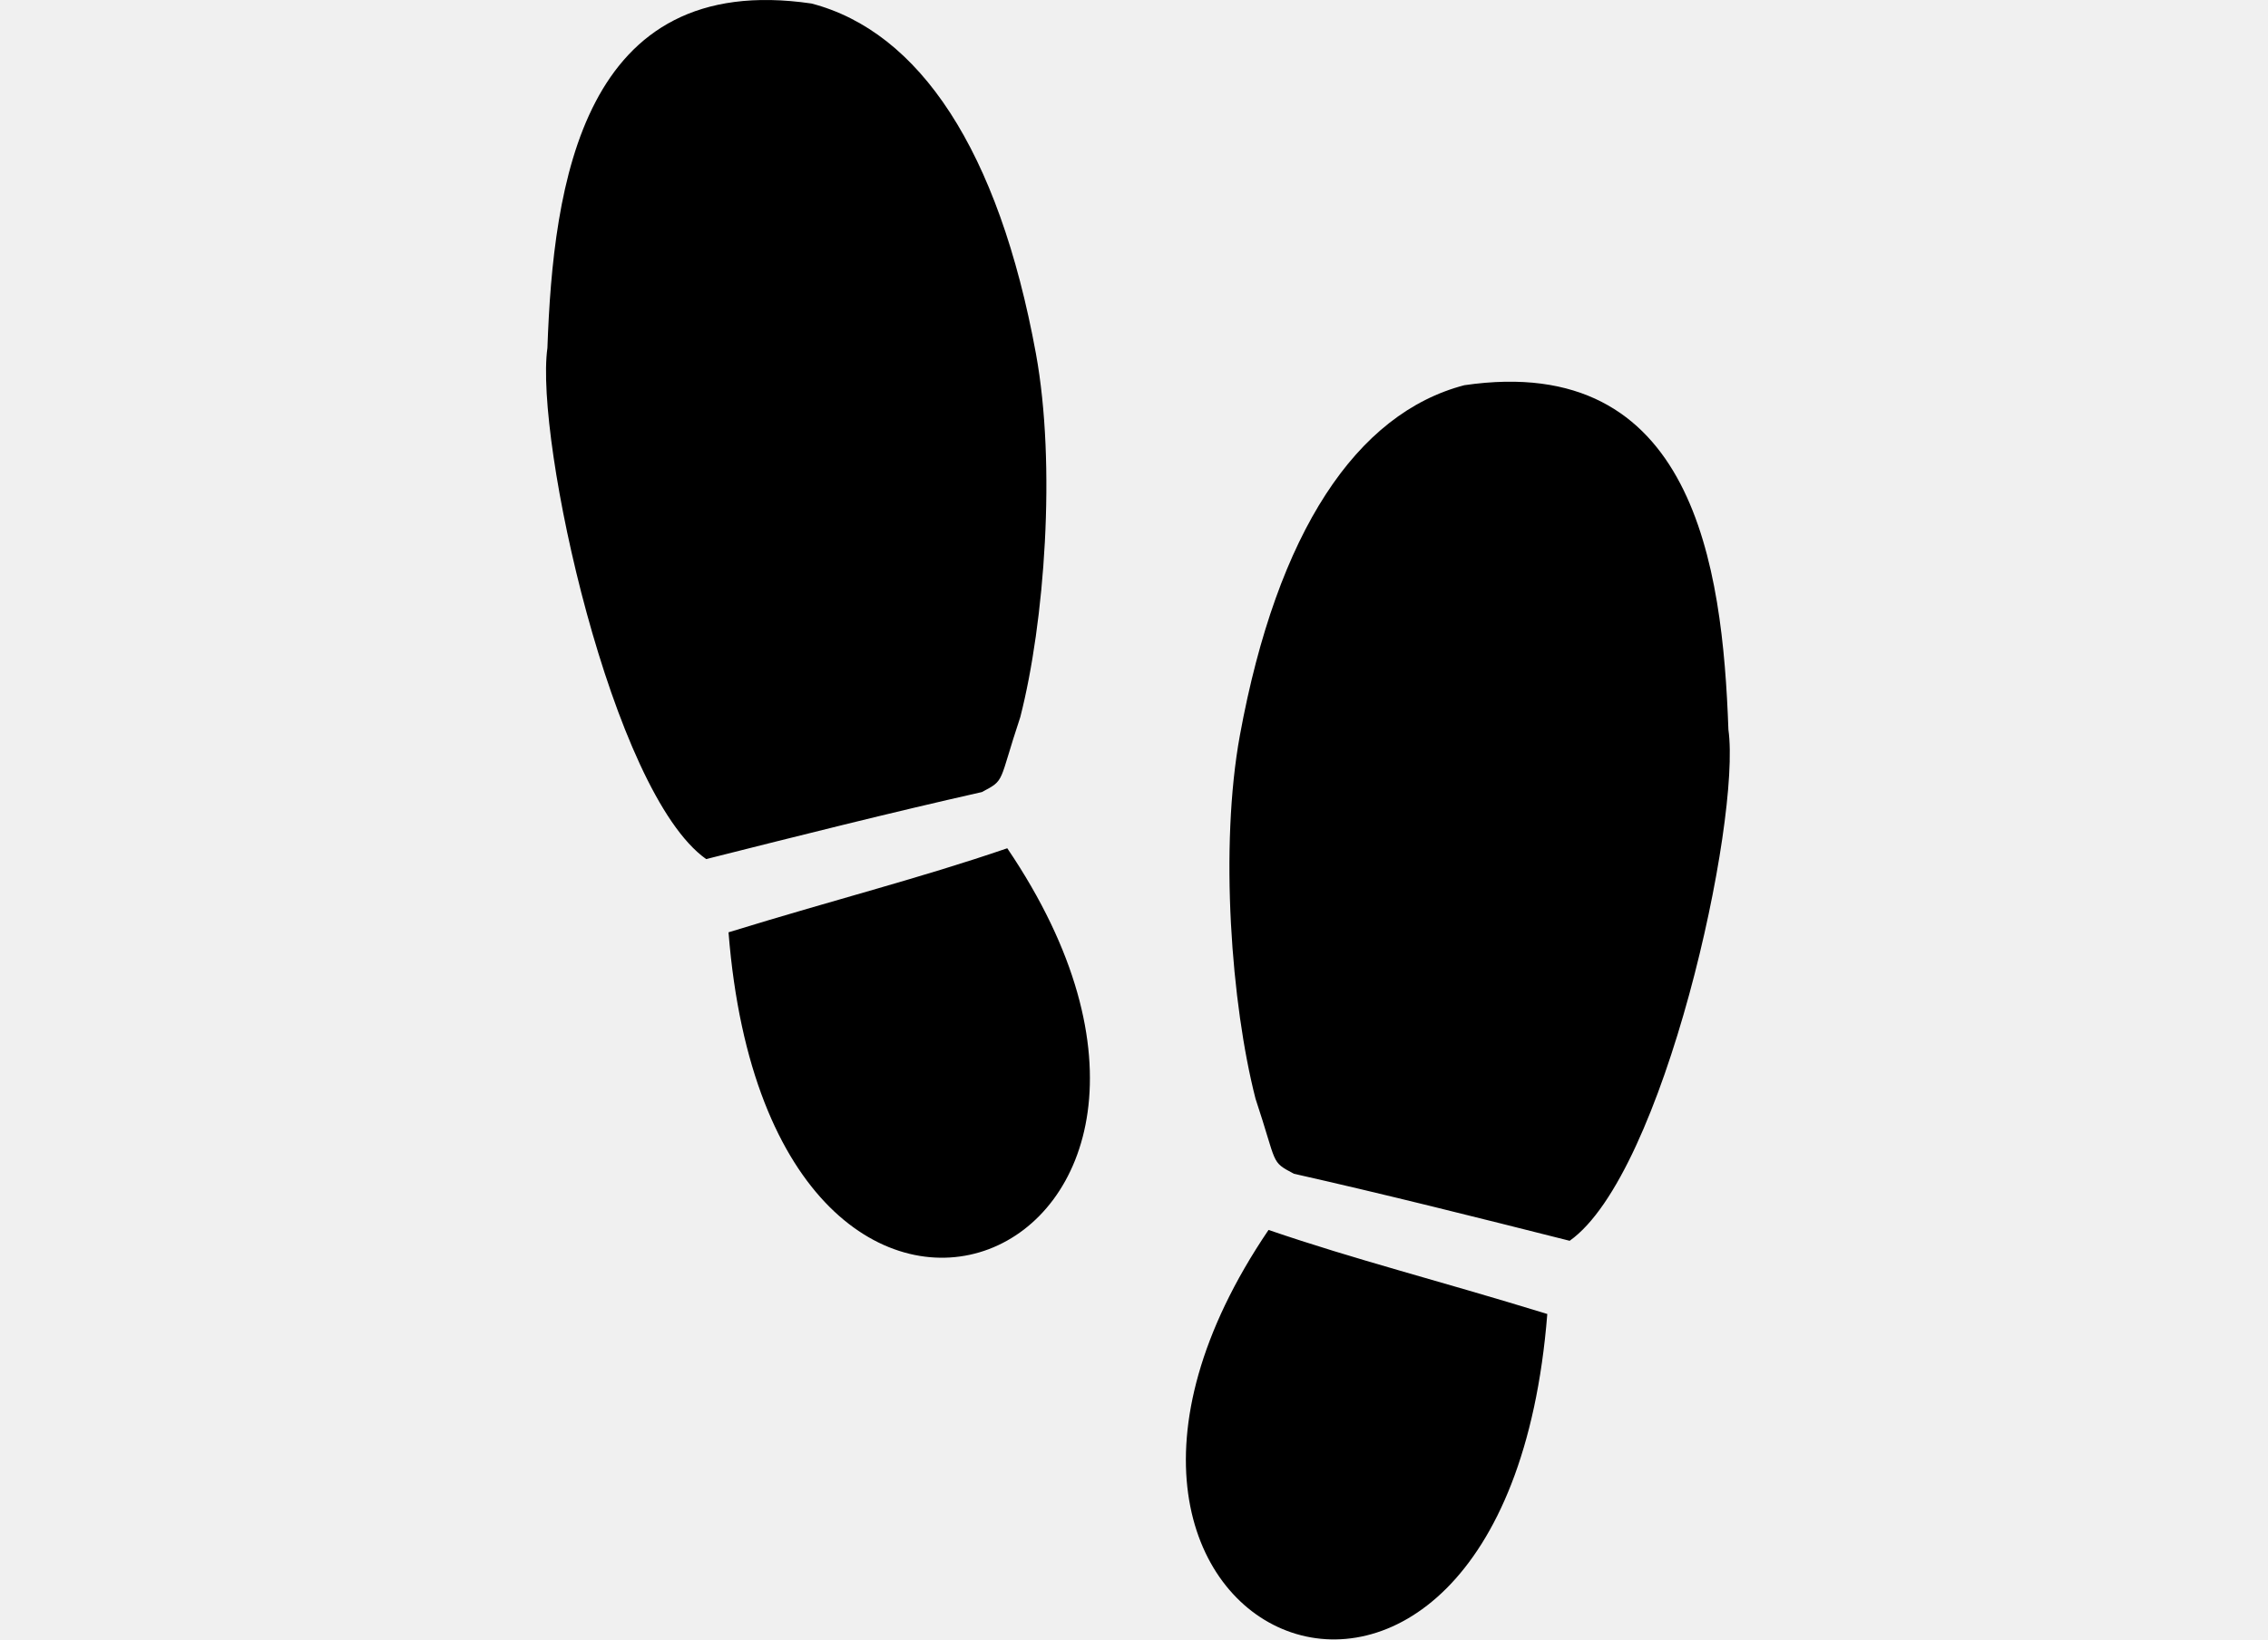
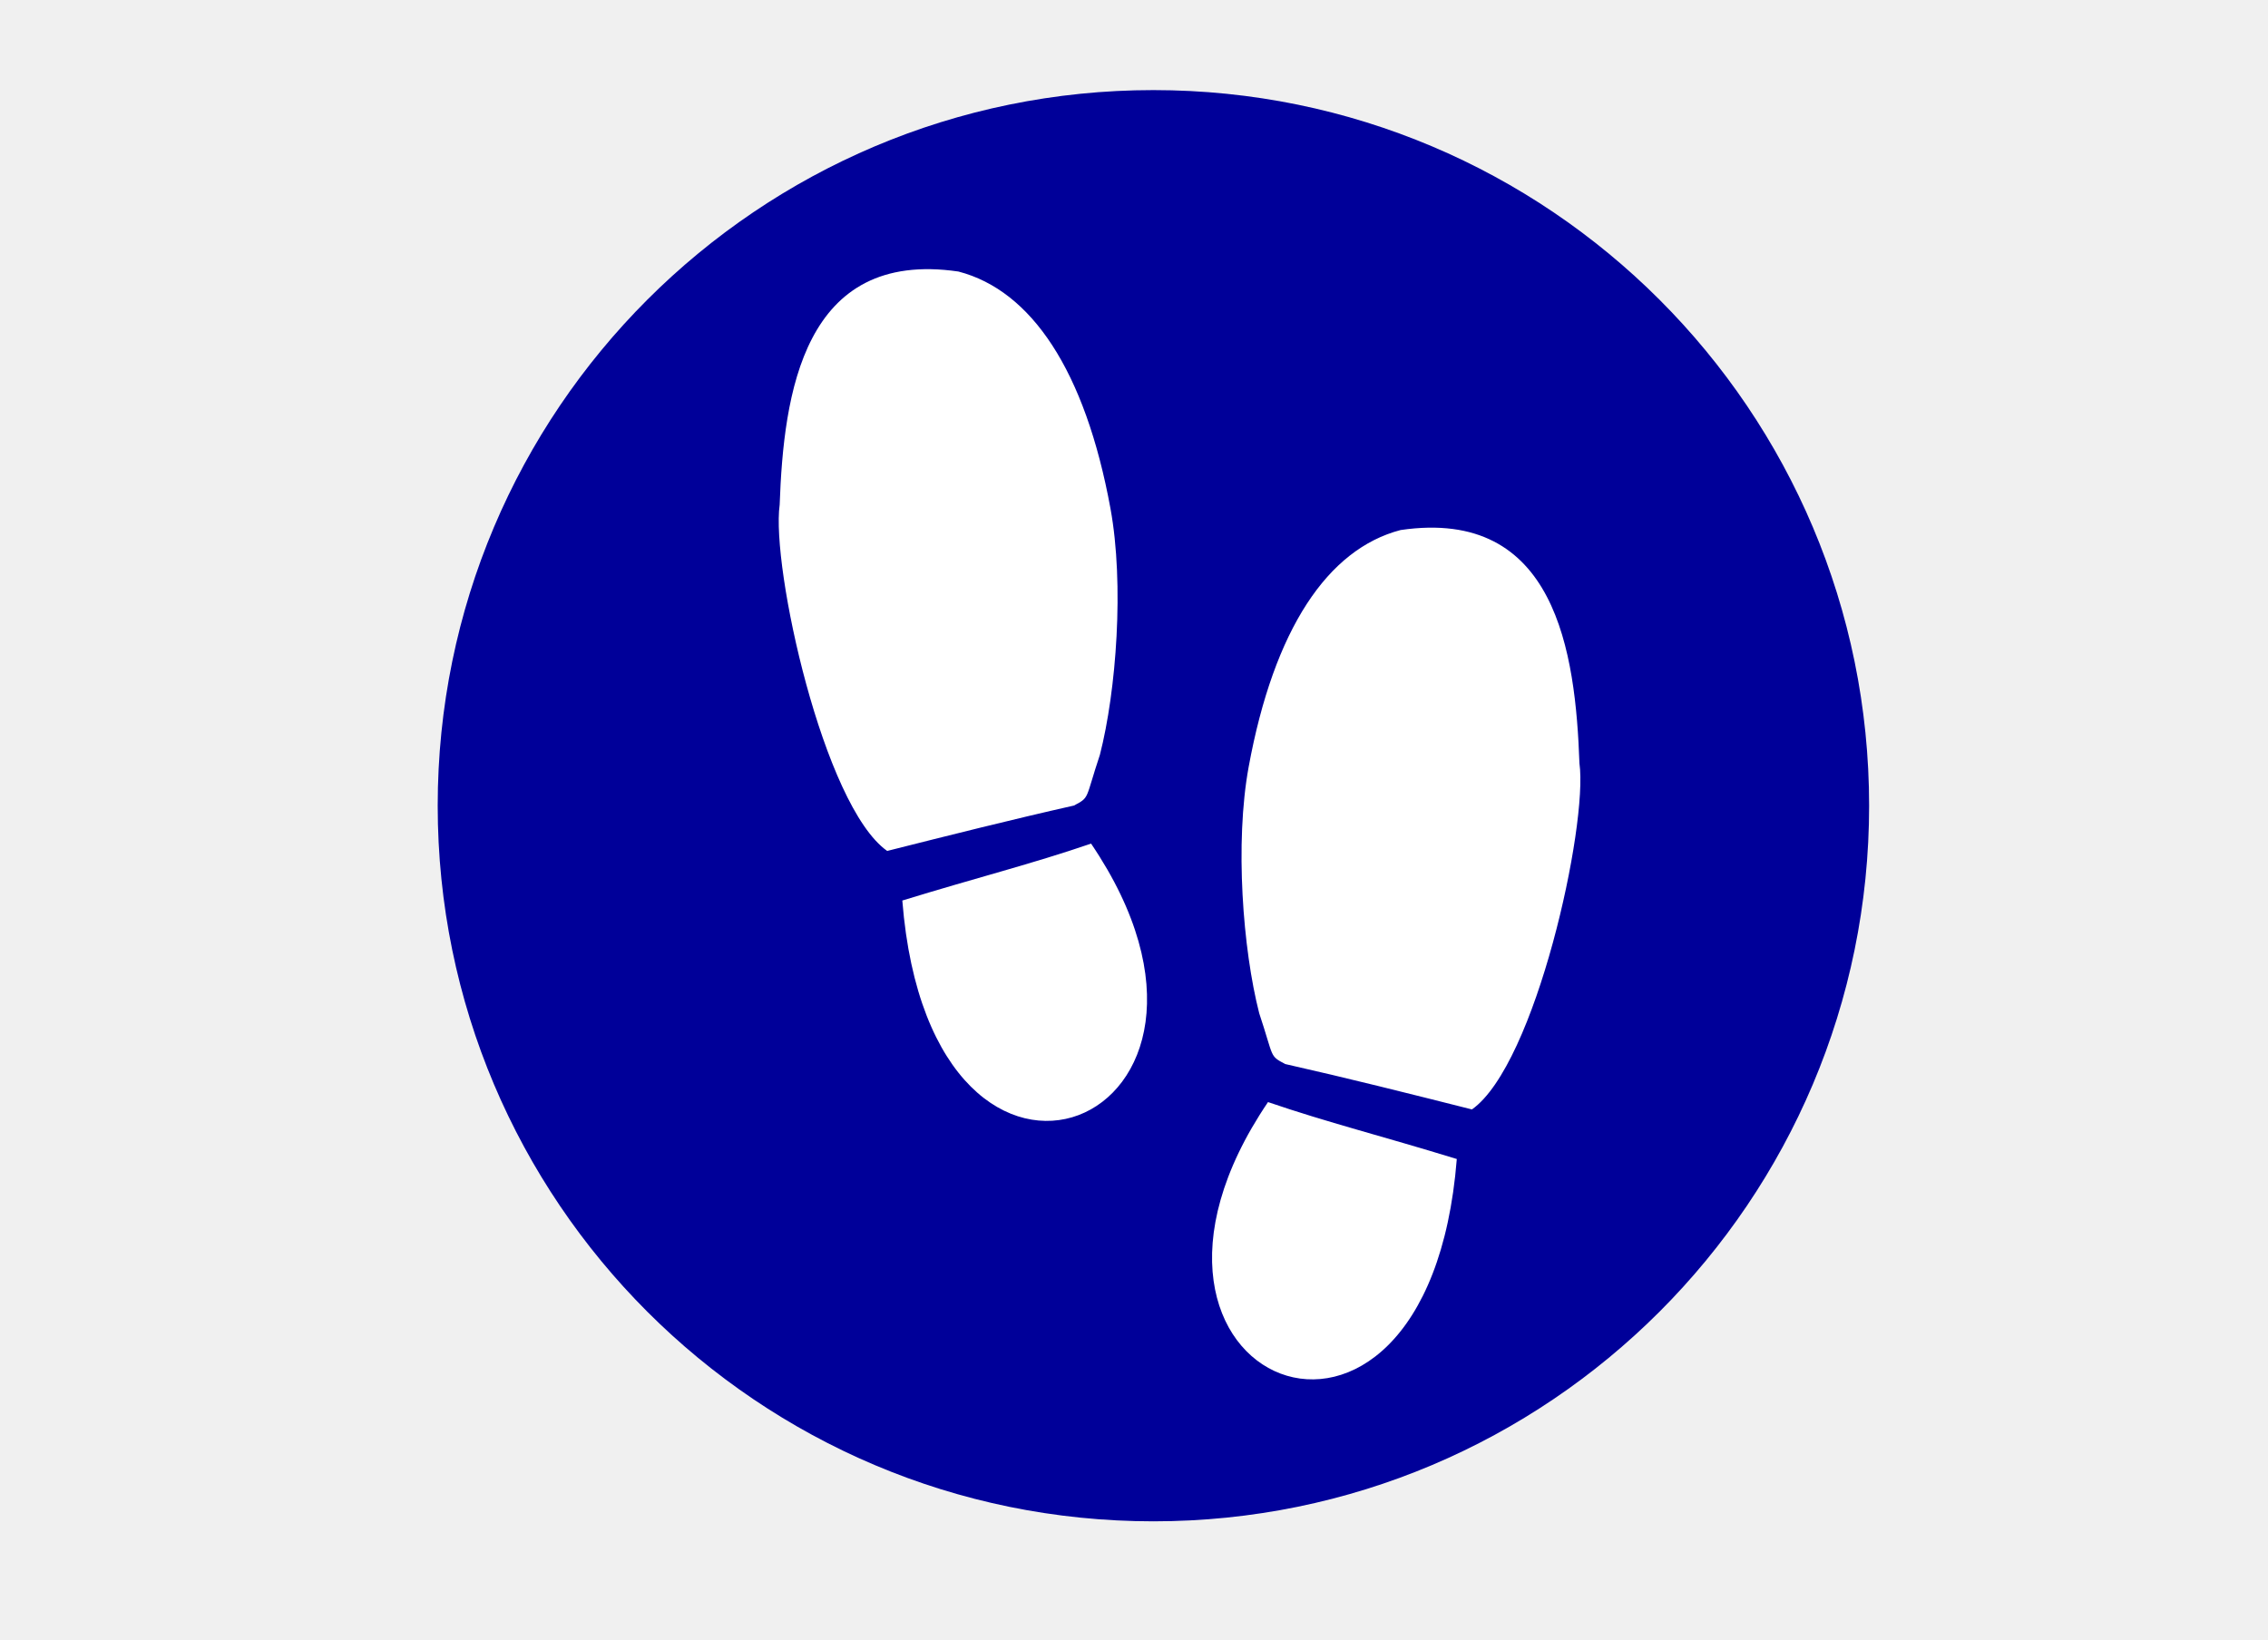
<svg xmlns="http://www.w3.org/2000/svg" version="1.1" id="Capa_1" x="0px" y="0px" width="713" height="515.458" viewBox="0 0 713 515.458" xml:space="preserve">
  <defs id="defs39" />
-   <g id="g3" transform="translate(100,0)">
-     <path d="m 298.794,386.711 c 27.805,9.522 52.357,15.587 87.633,26.427 -13.552,171.236 -175.475,103.233 -87.633,-26.427 z M 443.366,229.409 c -1.826,-51.415 -10.882,-118.86 -83.017,-108.292 -33.815,8.825 -58.8,45.962 -70.551,110.035 -6.454,35.229 -2.701,84.678 4.912,114.32 6.951,20.889 4.587,19.605 12.058,23.572 28.916,6.514 57.542,13.725 86.693,21.078 29.614,-20.913 53.936,-131.94 49.905,-160.713 z m -222.614,-3.946 c 7.607,-29.646 11.36,-79.095 4.909,-114.32 C 213.919,47.067 188.931,9.924 155.11,1.105 82.975,-9.463 73.919,57.981 72.093,109.399 c -4.031,28.768 20.294,139.802 49.911,160.711 29.149,-7.353 57.771,-14.558 86.696,-21.078 7.462,-3.963 5.098,-2.68 12.052,-23.569 z m -91.723,67.669 c 13.547,171.234 175.47,103.231 87.63,-26.427 -27.805,9.523 -52.355,15.587 -87.63,26.427 z" id="path5" />
+   <circle style="fill:#000099;fill-opacity:1;stroke:none;stroke-width:25;stroke-miterlimit:4;stroke-dasharray:none;stroke-opacity:1" id="path4149" cx="362.601" cy="253.328" r="225" />
+   <g id="g3" transform="matrix(0.6772056,0,0,0.6772056,196.2857,84.62923)" style="fill:#ffffff">
+     <path d="m 298.794,386.711 c 27.805,9.522 52.357,15.587 87.633,26.427 -13.552,171.236 -175.475,103.233 -87.633,-26.427 z M 443.366,229.409 c -1.826,-51.415 -10.882,-118.86 -83.017,-108.292 -33.815,8.825 -58.8,45.962 -70.551,110.035 -6.454,35.229 -2.701,84.678 4.912,114.32 6.951,20.889 4.587,19.605 12.058,23.572 28.916,6.514 57.542,13.725 86.693,21.078 29.614,-20.913 53.936,-131.94 49.905,-160.713 z m -222.614,-3.946 c 7.607,-29.646 11.36,-79.095 4.909,-114.32 C 213.919,47.067 188.931,9.924 155.11,1.105 82.975,-9.463 73.919,57.981 72.093,109.399 c -4.031,28.768 20.294,139.802 49.911,160.711 29.149,-7.353 57.771,-14.558 86.696,-21.078 7.462,-3.963 5.098,-2.68 12.052,-23.569 z m -91.723,67.669 c 13.547,171.234 175.47,103.231 87.63,-26.427 -27.805,9.523 -52.355,15.587 -87.63,26.427 z" id="path5" style="fill:#ffffff" />
  </g>
-   <g id="g7" />
-   <g id="g9" />
-   <g id="g11" />
-   <g id="g13" />
-   <g id="g15" />
-   <g id="g17" />
-   <g id="g19" />
-   <g id="g21" />
-   <g id="g23" />
-   <g id="g25" />
-   <g id="g27" />
-   <g id="g29" />
-   <g id="g31" />
-   <g id="g33" />
-   <g id="g35" />
+   <g id="g7" transform="matrix(0.6772056,0,0,0.6772056,116.5652,78.62923)" />
+   <g id="g9" transform="matrix(0.6772056,0,0,0.6772056,116.5652,78.62923)" />
+   <g id="g11" transform="matrix(0.6772056,0,0,0.6772056,116.5652,78.62923)" />
+   <g id="g13" transform="matrix(0.6772056,0,0,0.6772056,116.5652,78.62923)" />
+   <g id="g15" transform="matrix(0.6772056,0,0,0.6772056,116.5652,78.62923)" />
+   <g id="g17" transform="matrix(0.6772056,0,0,0.6772056,116.5652,78.62923)" />
+   <g id="g19" transform="matrix(0.6772056,0,0,0.6772056,116.5652,78.62923)" />
+   <g id="g21" transform="matrix(0.6772056,0,0,0.6772056,116.5652,78.62923)" />
+   <g id="g23" transform="matrix(0.6772056,0,0,0.6772056,116.5652,78.62923)" />
+   <g id="g25" transform="matrix(0.6772056,0,0,0.6772056,116.5652,78.62923)" />
+   <g id="g27" transform="matrix(0.6772056,0,0,0.6772056,116.5652,78.62923)" />
+   <g id="g29" transform="matrix(0.6772056,0,0,0.6772056,116.5652,78.62923)" />
+   <g id="g31" transform="matrix(0.6772056,0,0,0.6772056,116.5652,78.62923)" />
+   <g id="g33" transform="matrix(0.6772056,0,0,0.6772056,116.5652,78.62923)" />
+   <g id="g35" transform="matrix(0.6772056,0,0,0.6772056,116.5652,78.62923)" />
</svg>
